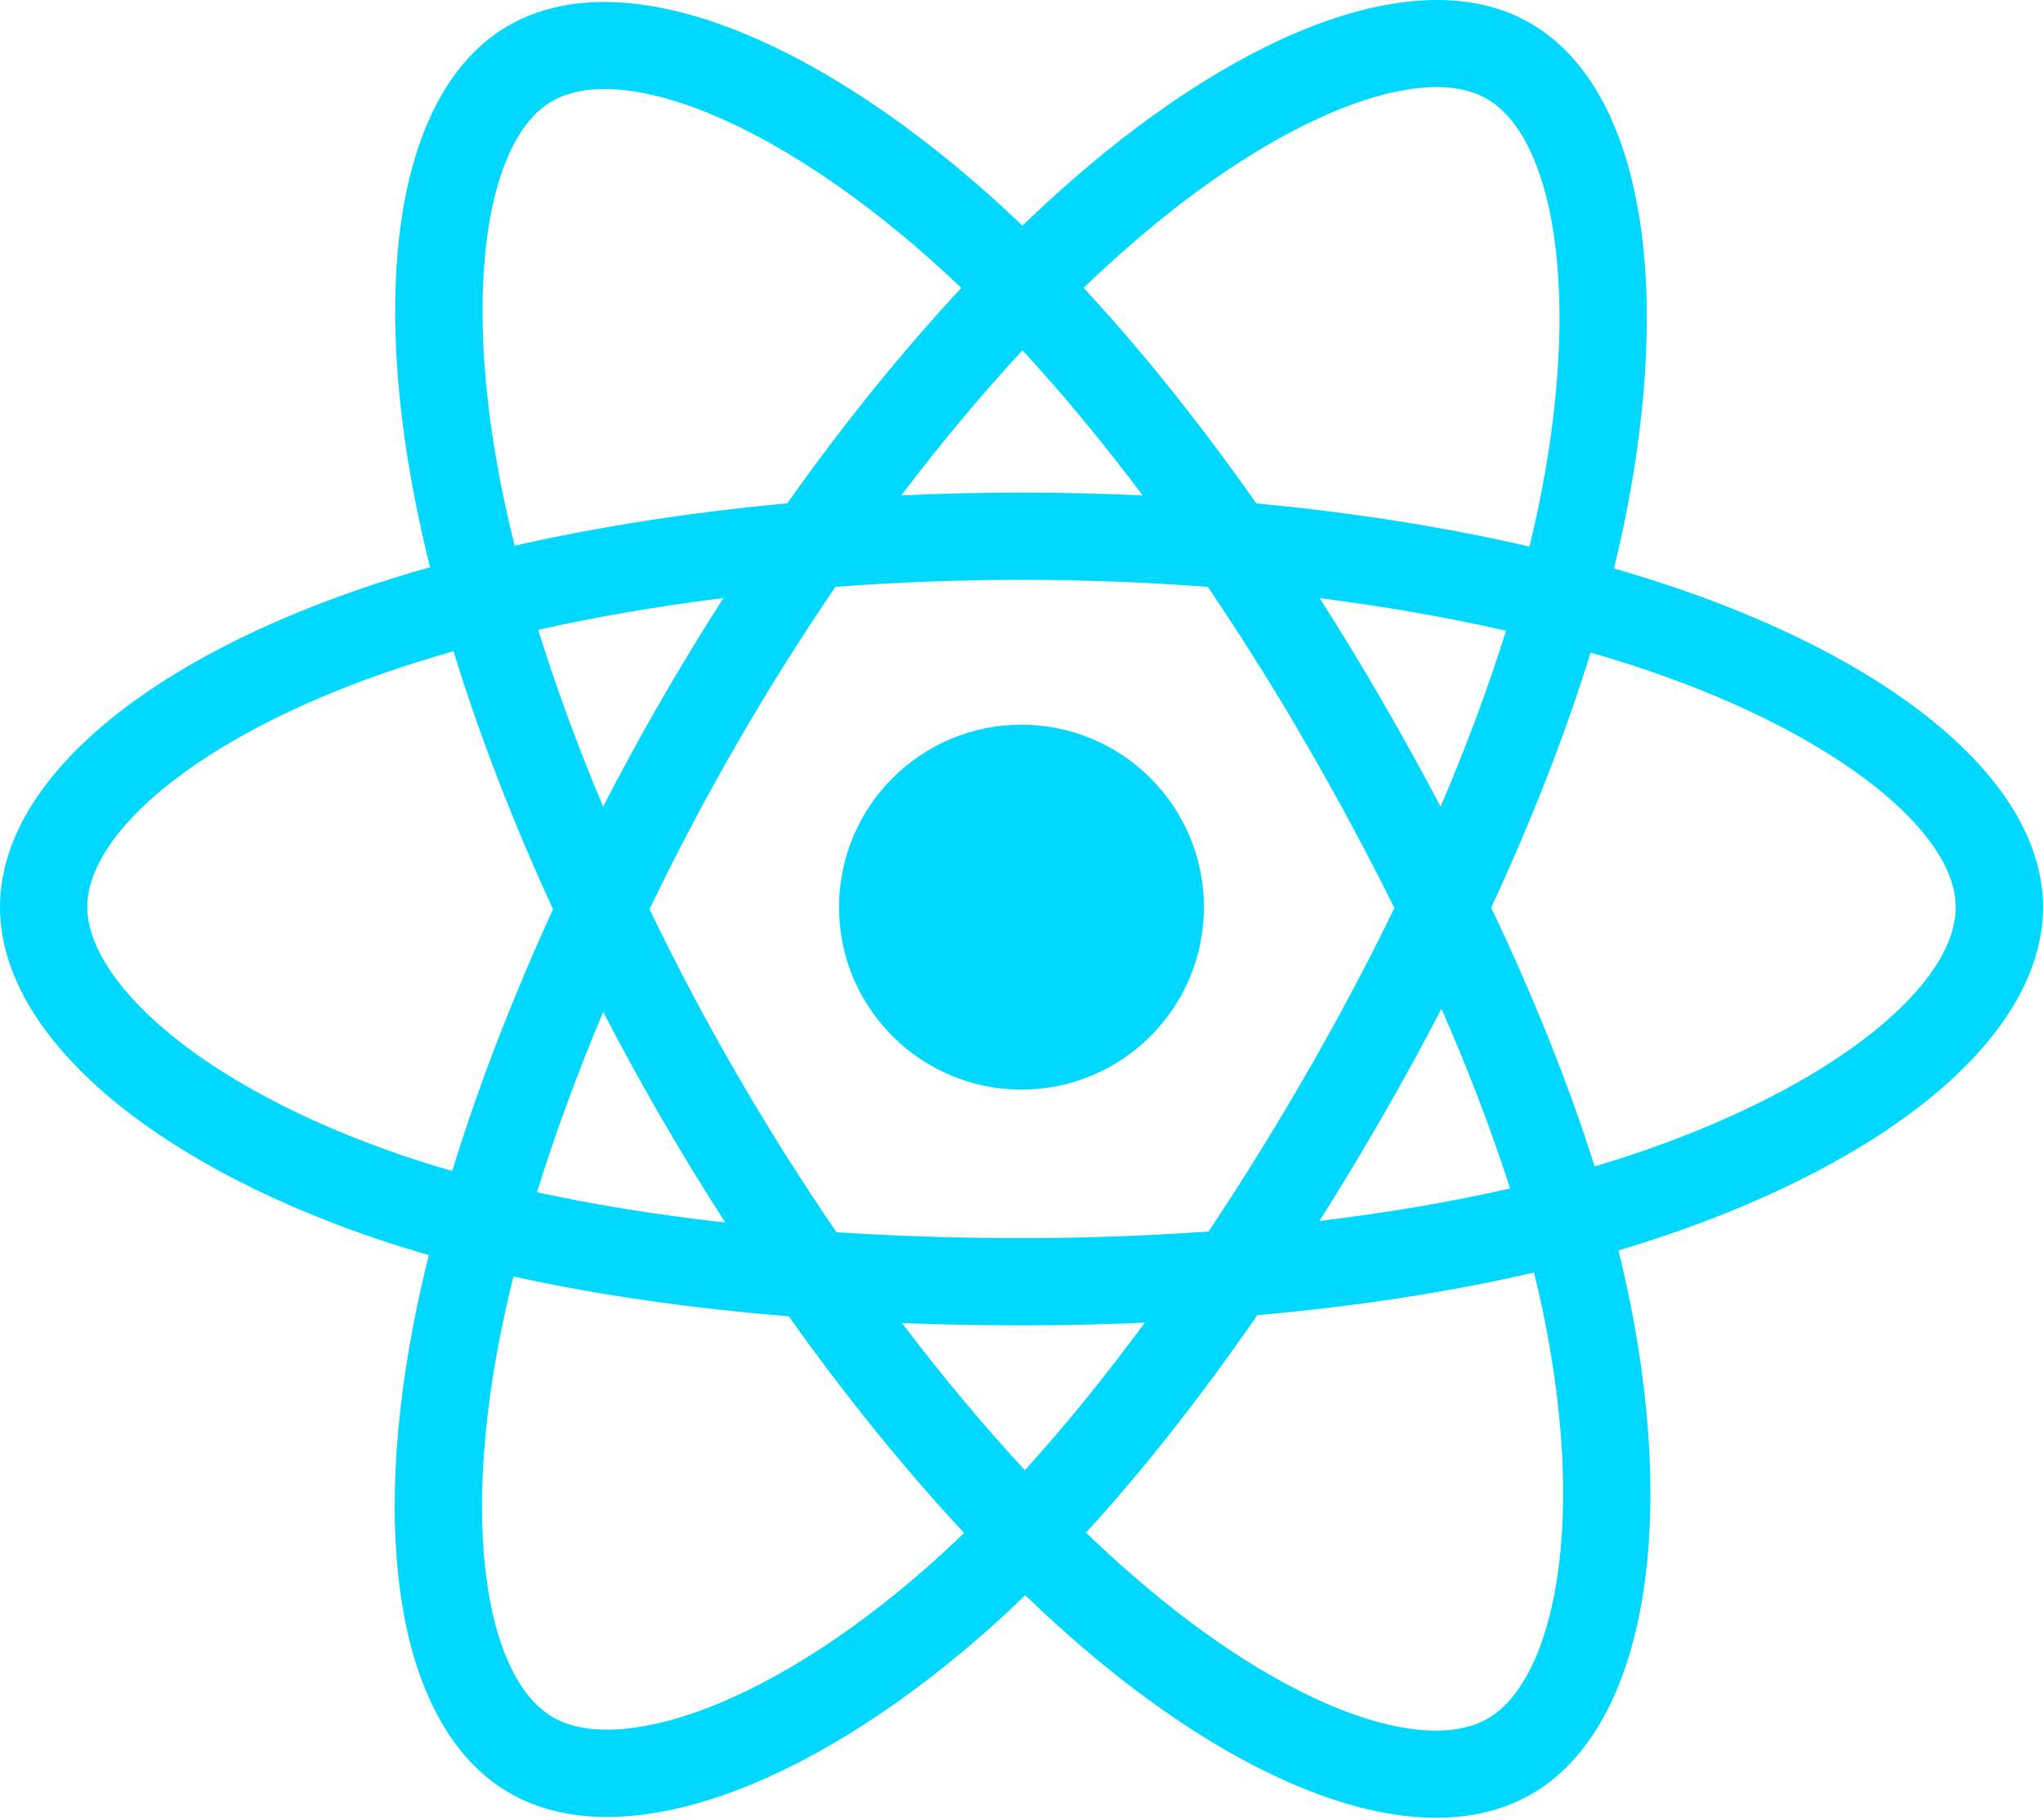
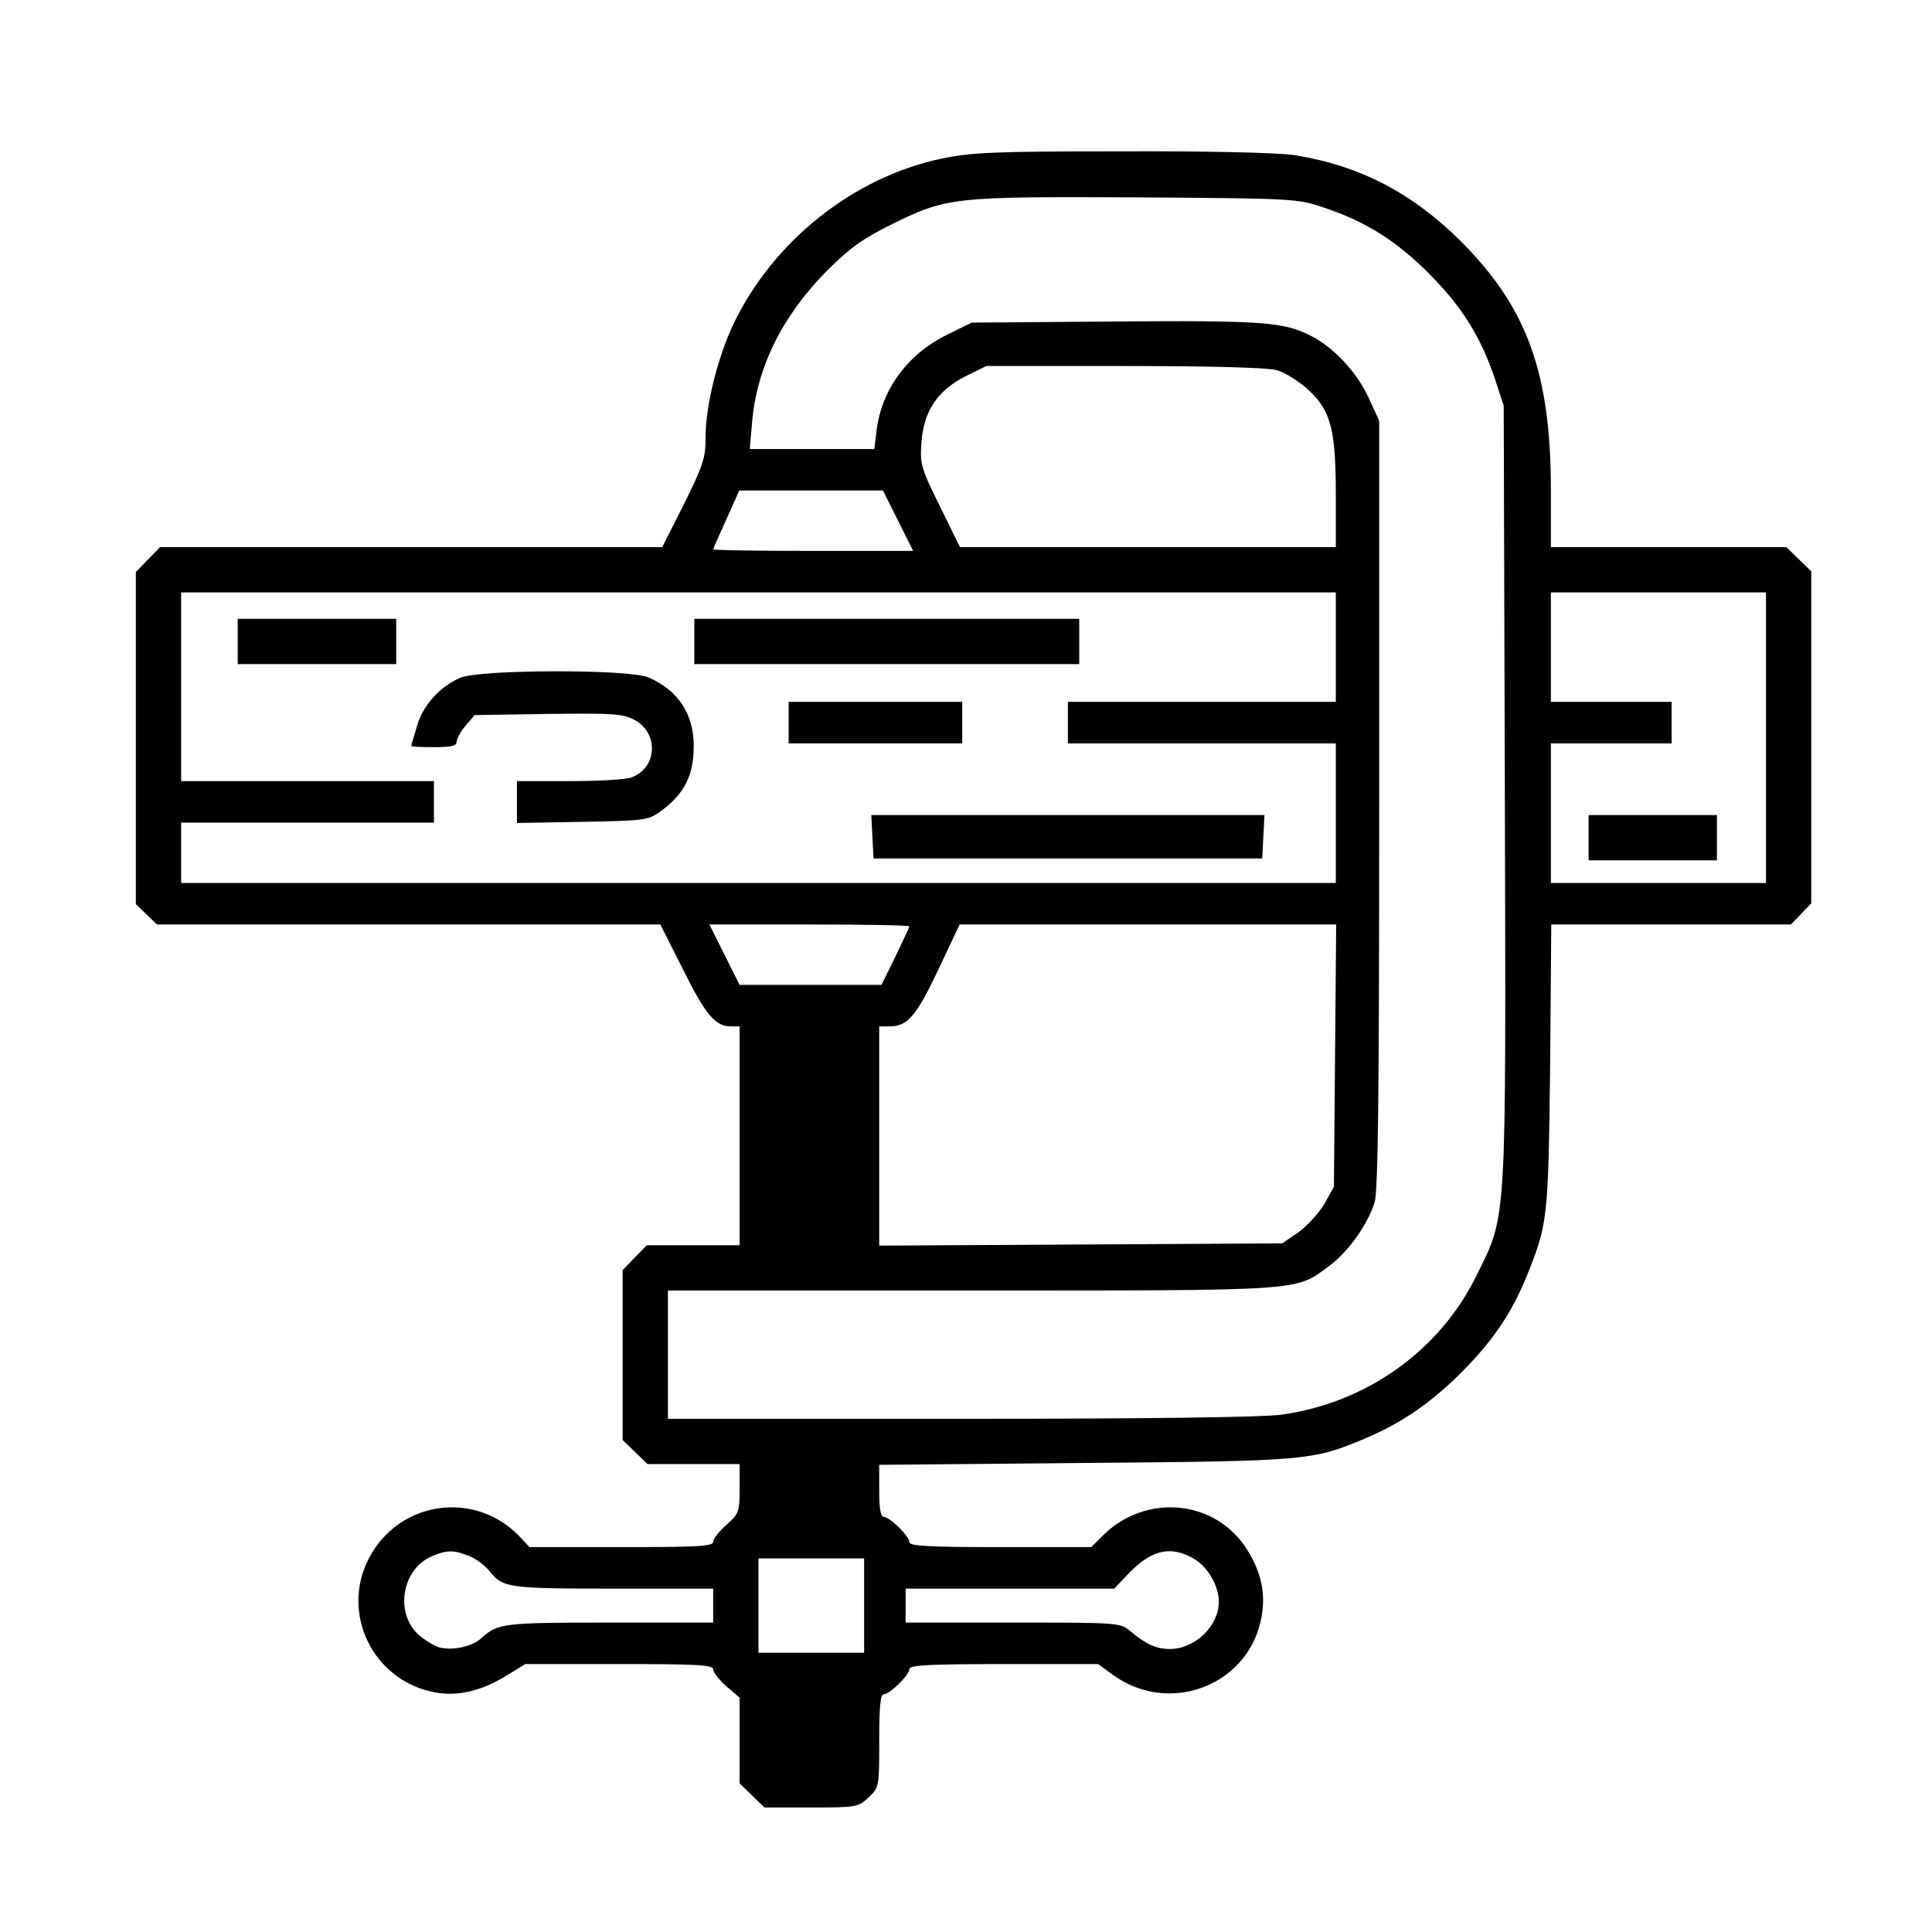
- <svg xmlns="http://www.w3.org/2000/svg" width="35.93" height="32" aria-hidden="true" class="iconify iconify--logos" viewBox="0 0 256 228">
-   <path fill="#00D8FF" d="M210.483 73.824a171.49 171.49 0 0 0-8.24-2.597c.465-1.9.893-3.777 1.273-5.621 6.238-30.281 2.16-54.676-11.769-62.708-13.355-7.7-35.196.329-57.254 19.526a171.23 171.23 0 0 0-6.375 5.848 155.866 155.866 0 0 0-4.241-3.917C100.759 3.829 77.587-4.822 63.673 3.233 50.33 10.957 46.379 33.89 51.995 62.588a170.974 170.974 0 0 0 1.892 8.48c-3.28.932-6.445 1.924-9.474 2.98C17.309 83.498 0 98.307 0 113.668c0 15.865 18.582 31.778 46.812 41.427a145.52 145.52 0 0 0 6.921 2.165 167.467 167.467 0 0 0-2.01 9.138c-5.354 28.2-1.173 50.591 12.134 58.266 13.744 7.926 36.812-.22 59.273-19.855a145.567 145.567 0 0 0 5.342-4.923 168.064 168.064 0 0 0 6.92 6.314c21.758 18.722 43.246 26.282 56.54 18.586 13.731-7.949 18.194-32.003 12.4-61.268a145.016 145.016 0 0 0-1.535-6.842c1.62-.48 3.21-.974 4.76-1.488 29.348-9.723 48.443-25.443 48.443-41.52 0-15.417-17.868-30.326-45.517-39.844Zm-6.365 70.984c-1.4.463-2.836.91-4.3 1.345-3.24-10.257-7.612-21.163-12.963-32.432 5.106-11 9.31-21.767 12.459-31.957 2.619.758 5.16 1.557 7.61 2.4 23.69 8.156 38.14 20.213 38.14 29.504 0 9.896-15.606 22.743-40.946 31.14Zm-10.514 20.834c2.562 12.94 2.927 24.64 1.23 33.787-1.524 8.219-4.59 13.698-8.382 15.893-8.067 4.67-25.32-1.4-43.927-17.412a156.726 156.726 0 0 1-6.437-5.87c7.214-7.889 14.423-17.06 21.459-27.246 12.376-1.098 24.068-2.894 34.671-5.345a134.17 134.17 0 0 1 1.386 6.193ZM87.276 214.515c-7.882 2.783-14.16 2.863-17.955.675-8.075-4.657-11.432-22.636-6.853-46.752a156.923 156.923 0 0 1 1.869-8.499c10.486 2.32 22.093 3.988 34.498 4.994 7.084 9.967 14.501 19.128 21.976 27.15a134.668 134.668 0 0 1-4.877 4.492c-9.933 8.682-19.886 14.842-28.658 17.94ZM50.35 144.747c-12.483-4.267-22.792-9.812-29.858-15.863-6.35-5.437-9.555-10.836-9.555-15.216 0-9.322 13.897-21.212 37.076-29.293 2.813-.98 5.757-1.905 8.812-2.773 3.204 10.42 7.406 21.315 12.477 32.332-5.137 11.18-9.399 22.249-12.634 32.792a134.718 134.718 0 0 1-6.318-1.979Zm12.378-84.26c-4.811-24.587-1.616-43.134 6.425-47.789 8.564-4.958 27.502 2.111 47.463 19.835a144.318 144.318 0 0 1 3.841 3.545c-7.438 7.987-14.787 17.08-21.808 26.988-12.04 1.116-23.565 2.908-34.161 5.309a160.342 160.342 0 0 1-1.76-7.887Zm110.427 27.268a347.8 347.8 0 0 0-7.785-12.803c8.168 1.033 15.994 2.404 23.343 4.08-2.206 7.072-4.956 14.465-8.193 22.045a381.151 381.151 0 0 0-7.365-13.322Zm-45.032-43.861c5.044 5.465 10.096 11.566 15.065 18.186a322.04 322.04 0 0 0-30.257-.006c4.974-6.559 10.069-12.652 15.192-18.18ZM82.802 87.83a323.167 323.167 0 0 0-7.227 13.238c-3.184-7.553-5.909-14.98-8.134-22.152 7.304-1.634 15.093-2.97 23.209-3.984a321.524 321.524 0 0 0-7.848 12.897Zm8.081 65.352c-8.385-.936-16.291-2.203-23.593-3.793 2.26-7.3 5.045-14.885 8.298-22.6a321.187 321.187 0 0 0 7.257 13.246c2.594 4.48 5.28 8.868 8.038 13.147Zm37.542 31.03c-5.184-5.592-10.354-11.779-15.403-18.433 4.902.192 9.899.29 14.978.29 5.218 0 10.376-.117 15.453-.343-4.985 6.774-10.018 12.97-15.028 18.486Zm52.198-57.817c3.422 7.8 6.306 15.345 8.596 22.52-7.422 1.694-15.436 3.058-23.88 4.071a382.417 382.417 0 0 0 7.859-13.026 347.403 347.403 0 0 0 7.425-13.565Zm-16.898 8.101a358.557 358.557 0 0 1-12.281 19.815 329.4 329.4 0 0 1-23.444.823c-7.967 0-15.716-.248-23.178-.732a310.202 310.202 0 0 1-12.513-19.846h.001a307.41 307.41 0 0 1-10.923-20.627 310.278 310.278 0 0 1 10.89-20.637l-.001.001a307.318 307.318 0 0 1 12.413-19.761c7.613-.576 15.42-.876 23.31-.876H128c7.926 0 15.743.303 23.354.883a329.357 329.357 0 0 1 12.335 19.695 358.489 358.489 0 0 1 11.036 20.54 329.472 329.472 0 0 1-11 20.722Zm22.56-122.124c8.572 4.944 11.906 24.881 6.52 51.026-.344 1.668-.73 3.367-1.15 5.09-10.622-2.452-22.155-4.275-34.23-5.408-7.034-10.017-14.323-19.124-21.64-27.008a160.789 160.789 0 0 1 5.888-5.4c18.9-16.447 36.564-22.941 44.612-18.3ZM128 90.808c12.625 0 22.86 10.235 22.86 22.86s-10.235 22.86-22.86 22.86-22.86-10.235-22.86-22.86 10.235-22.86 22.86-22.86Z" />
+ <svg xmlns="http://www.w3.org/2000/svg" version="1.0" width="512pt" height="512pt" viewBox="0 0 512 512" preserveAspectRatio="xMidYMid meet">
+   <g transform="translate(0,512) scale(0.1,-0.1)" fill="#000000" stroke="none">
+     <path d="M2497 4700 c-235 -49 -447 -218 -553 -438 -42 -89 -74 -216 -74 -299 0 -56 -6 -75 -57 -178 l-58 -115 -665 0 -666 0 -32 -33 -32 -33 0 -440 0 -440 28 -27 28 -27 667 0 667 0 60 -119 c60 -121 86 -151 127 -151 l23 0 0 -290 0 -290 -123 0 -123 0 -32 -33 -32 -33 0 -225 0 -225 33 -32 33 -32 122 0 122 0 0 -65 c0 -62 -2 -67 -35 -96 -19 -17 -35 -37 -35 -45 0 -12 -42 -14 -243 -14 l-244 0 -24 26 c-118 126 -321 98 -401 -55 -77 -147 11 -326 175 -356 58 -11 119 3 182 40 l57 35 249 0 c206 0 249 -2 249 -14 0 -8 16 -28 35 -45 l35 -30 0 -114 0 -113 33 -32 33 -32 124 0 c121 0 125 1 152 27 28 26 28 28 28 150 0 89 3 123 12 123 16 0 68 51 68 67 0 10 50 13 250 13 l250 0 40 -29 c145 -105 349 -32 390 139 16 68 6 126 -33 190 -82 136 -270 155 -385 40 l-30 -30 -241 0 c-192 0 -241 3 -241 13 0 16 -52 67 -68 67 -8 0 -12 22 -12 69 l0 69 543 5 c590 5 605 6 745 65 99 42 177 96 262 182 80 82 127 153 166 248 56 140 57 150 62 555 l3 377 318 0 317 0 27 28 27 28 0 440 0 440 -33 32 -33 32 -312 0 -312 0 0 149 c0 312 -62 485 -239 662 -129 128 -267 200 -441 228 -38 6 -226 11 -455 10 -340 0 -401 -3 -478 -19z m1008 -129 c112 -37 193 -87 281 -175 88 -88 138 -168 176 -281 l23 -70 3 -1025 c3 -1164 6 -1115 -75 -1280 -97 -199 -292 -338 -517 -369 -50 -7 -354 -11 -852 -11 l-774 0 0 170 0 170 803 0 c888 0 859 -2 948 64 52 38 103 110 122 170 9 32 12 278 12 1056 l0 1015 -28 61 c-31 67 -90 131 -151 163 -73 38 -128 42 -523 39 l-378 -3 -67 -33 c-103 -51 -172 -145 -185 -253 l-6 -49 -165 0 -165 0 6 69 c12 146 79 282 197 402 61 61 94 85 170 123 150 74 164 75 650 73 414 -3 427 -3 495 -26z m-121 -432 c21 -6 58 -29 82 -51 61 -56 74 -105 74 -280 l0 -138 -498 0 -498 0 -53 108 c-51 103 -53 112 -49 170 6 82 42 137 117 175 l55 27 365 0 c229 0 380 -4 405 -11z m-1004 -399 l40 -80 -265 0 c-146 0 -265 2 -265 4 0 2 16 38 35 80 l34 76 191 0 190 0 40 -80z m1160 -335 l0 -145 -355 0 -355 0 0 -55 0 -55 355 0 355 0 0 -185 0 -185 -1530 0 -1530 0 0 80 0 80 335 0 335 0 0 55 0 55 -335 0 -335 0 0 250 0 250 1530 0 1530 0 0 -145z m1140 -240 l0 -385 -285 0 -285 0 0 185 0 185 160 0 160 0 0 55 0 55 -160 0 -160 0 0 145 0 145 285 0 285 0 0 -385z m-2270 -500 c0 -2 -17 -38 -37 -80 l-37 -75 -188 0 -188 0 -40 80 -40 80 265 0 c146 0 265 -2 265 -5z m1128 -342 l-3 -348 -25 -45 c-14 -24 -45 -58 -68 -75 l-44 -30 -534 -3 -534 -3 0 291 0 290 28 0 c47 0 71 28 129 151 l56 119 499 0 499 0 -3 -347z m-2294 -1327 c18 -7 41 -25 52 -38 36 -46 48 -48 328 -48 l266 0 0 -45 0 -45 -276 0 c-282 0 -295 -2 -338 -41 -23 -22 -76 -34 -111 -25 -14 4 -39 19 -56 34 -63 57 -44 173 34 207 41 18 60 18 101 1z m1915 -4 c40 -21 71 -73 71 -117 0 -64 -63 -125 -130 -125 -35 0 -62 12 -103 46 -28 24 -29 24 -313 24 l-284 0 0 45 0 45 276 0 277 0 33 35 c62 66 112 80 173 47z m-869 -127 l0 -125 -140 0 -140 0 0 125 0 125 140 0 140 0 0 -125z" />
+     <path d="M630 3420 l0 -60 210 0 210 0 0 60 0 60 -210 0 -210 0 0 -60z" />
+     <path d="M1840 3420 l0 -60 510 0 510 0 0 60 0 60 -510 0 -510 0 0 -60z" />
+     <path d="M1220 3324 c-55 -24 -99 -73 -115 -128 -8 -27 -15 -51 -15 -53 0 -2 27 -3 60 -3 46 0 60 3 60 14 0 8 11 28 24 43 l24 28 194 3 c169 2 197 1 228 -15 66 -34 63 -127 -6 -153 -14 -6 -88 -10 -165 -10 l-139 0 0 -56 0 -55 173 3 c161 3 174 4 205 26 60 43 86 88 90 157 6 94 -36 164 -120 200 -53 22 -446 21 -498 -1z" />
+     <path d="M2090 3205 l0 -55 230 0 230 0 0 55 0 55 -230 0 -230 0 0 -55z" />
+     <path d="M2312 2903 l3 -58 515 0 515 0 3 58 3 57 -521 0 -521 0 3 -57z" />
+     <path d="M4210 2900 l0 -60 170 0 170 0 0 60 0 60 -170 0 -170 0 0 -60z" />
+   </g>
</svg>
